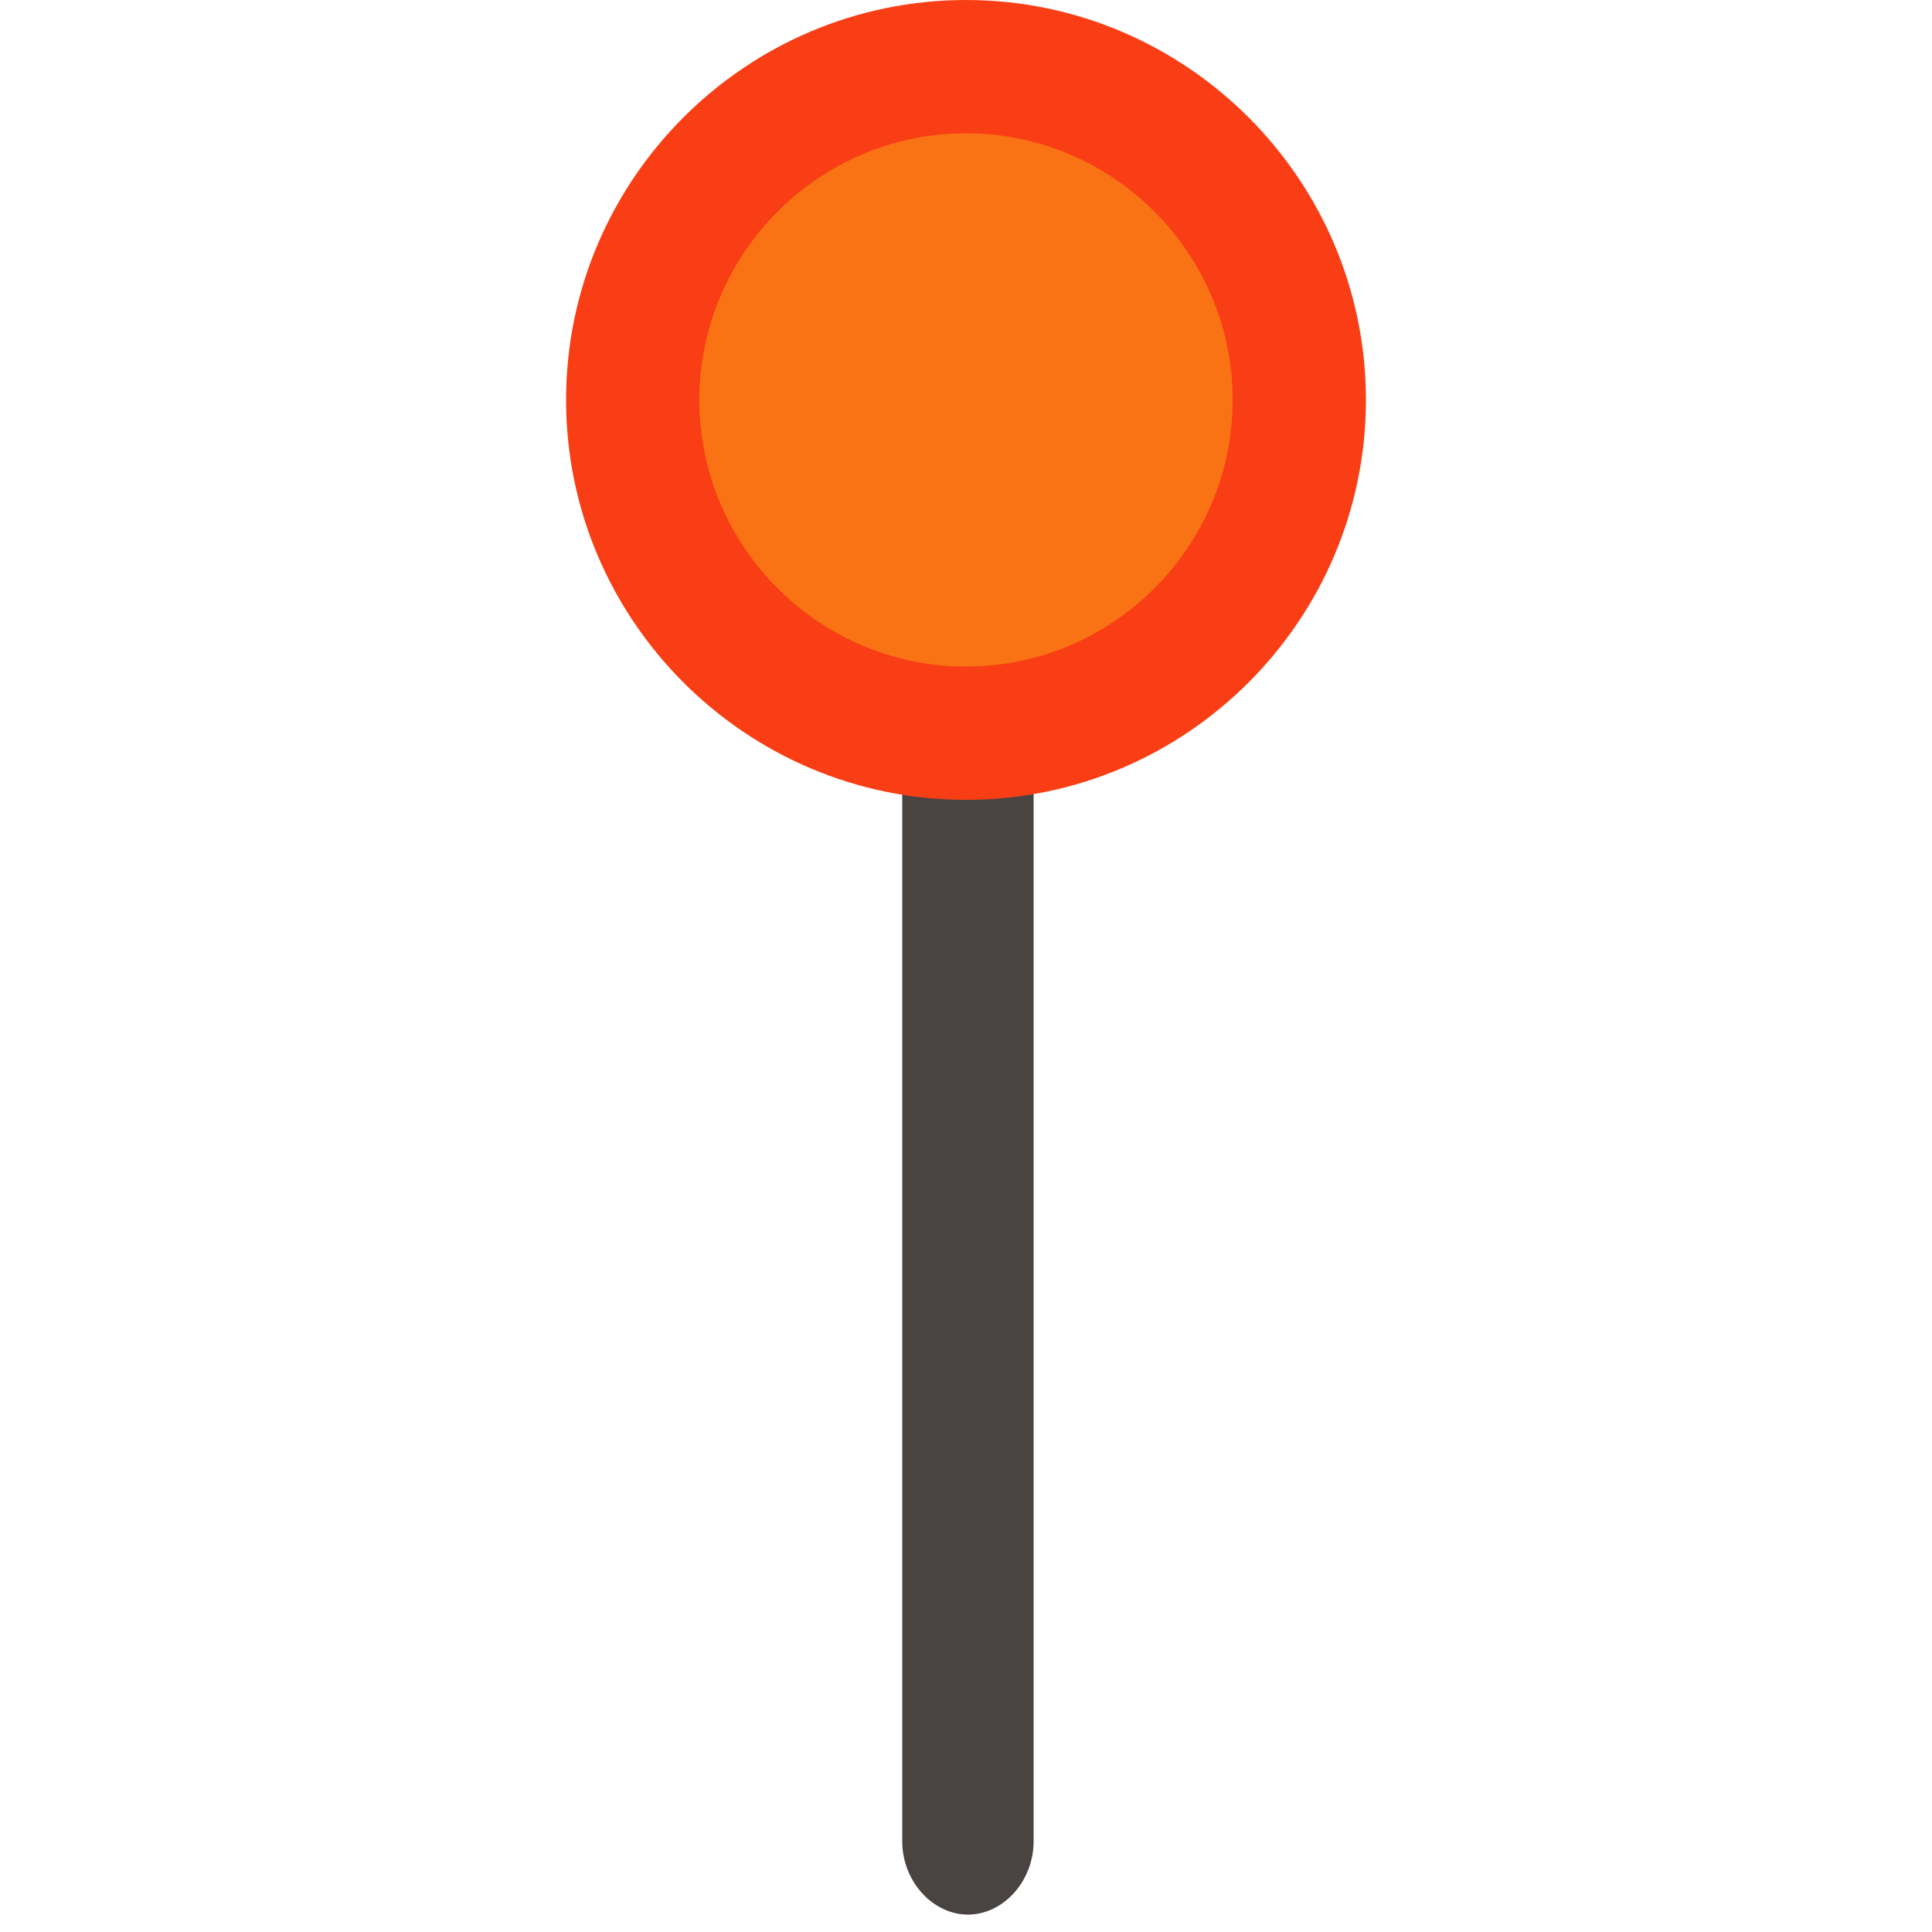
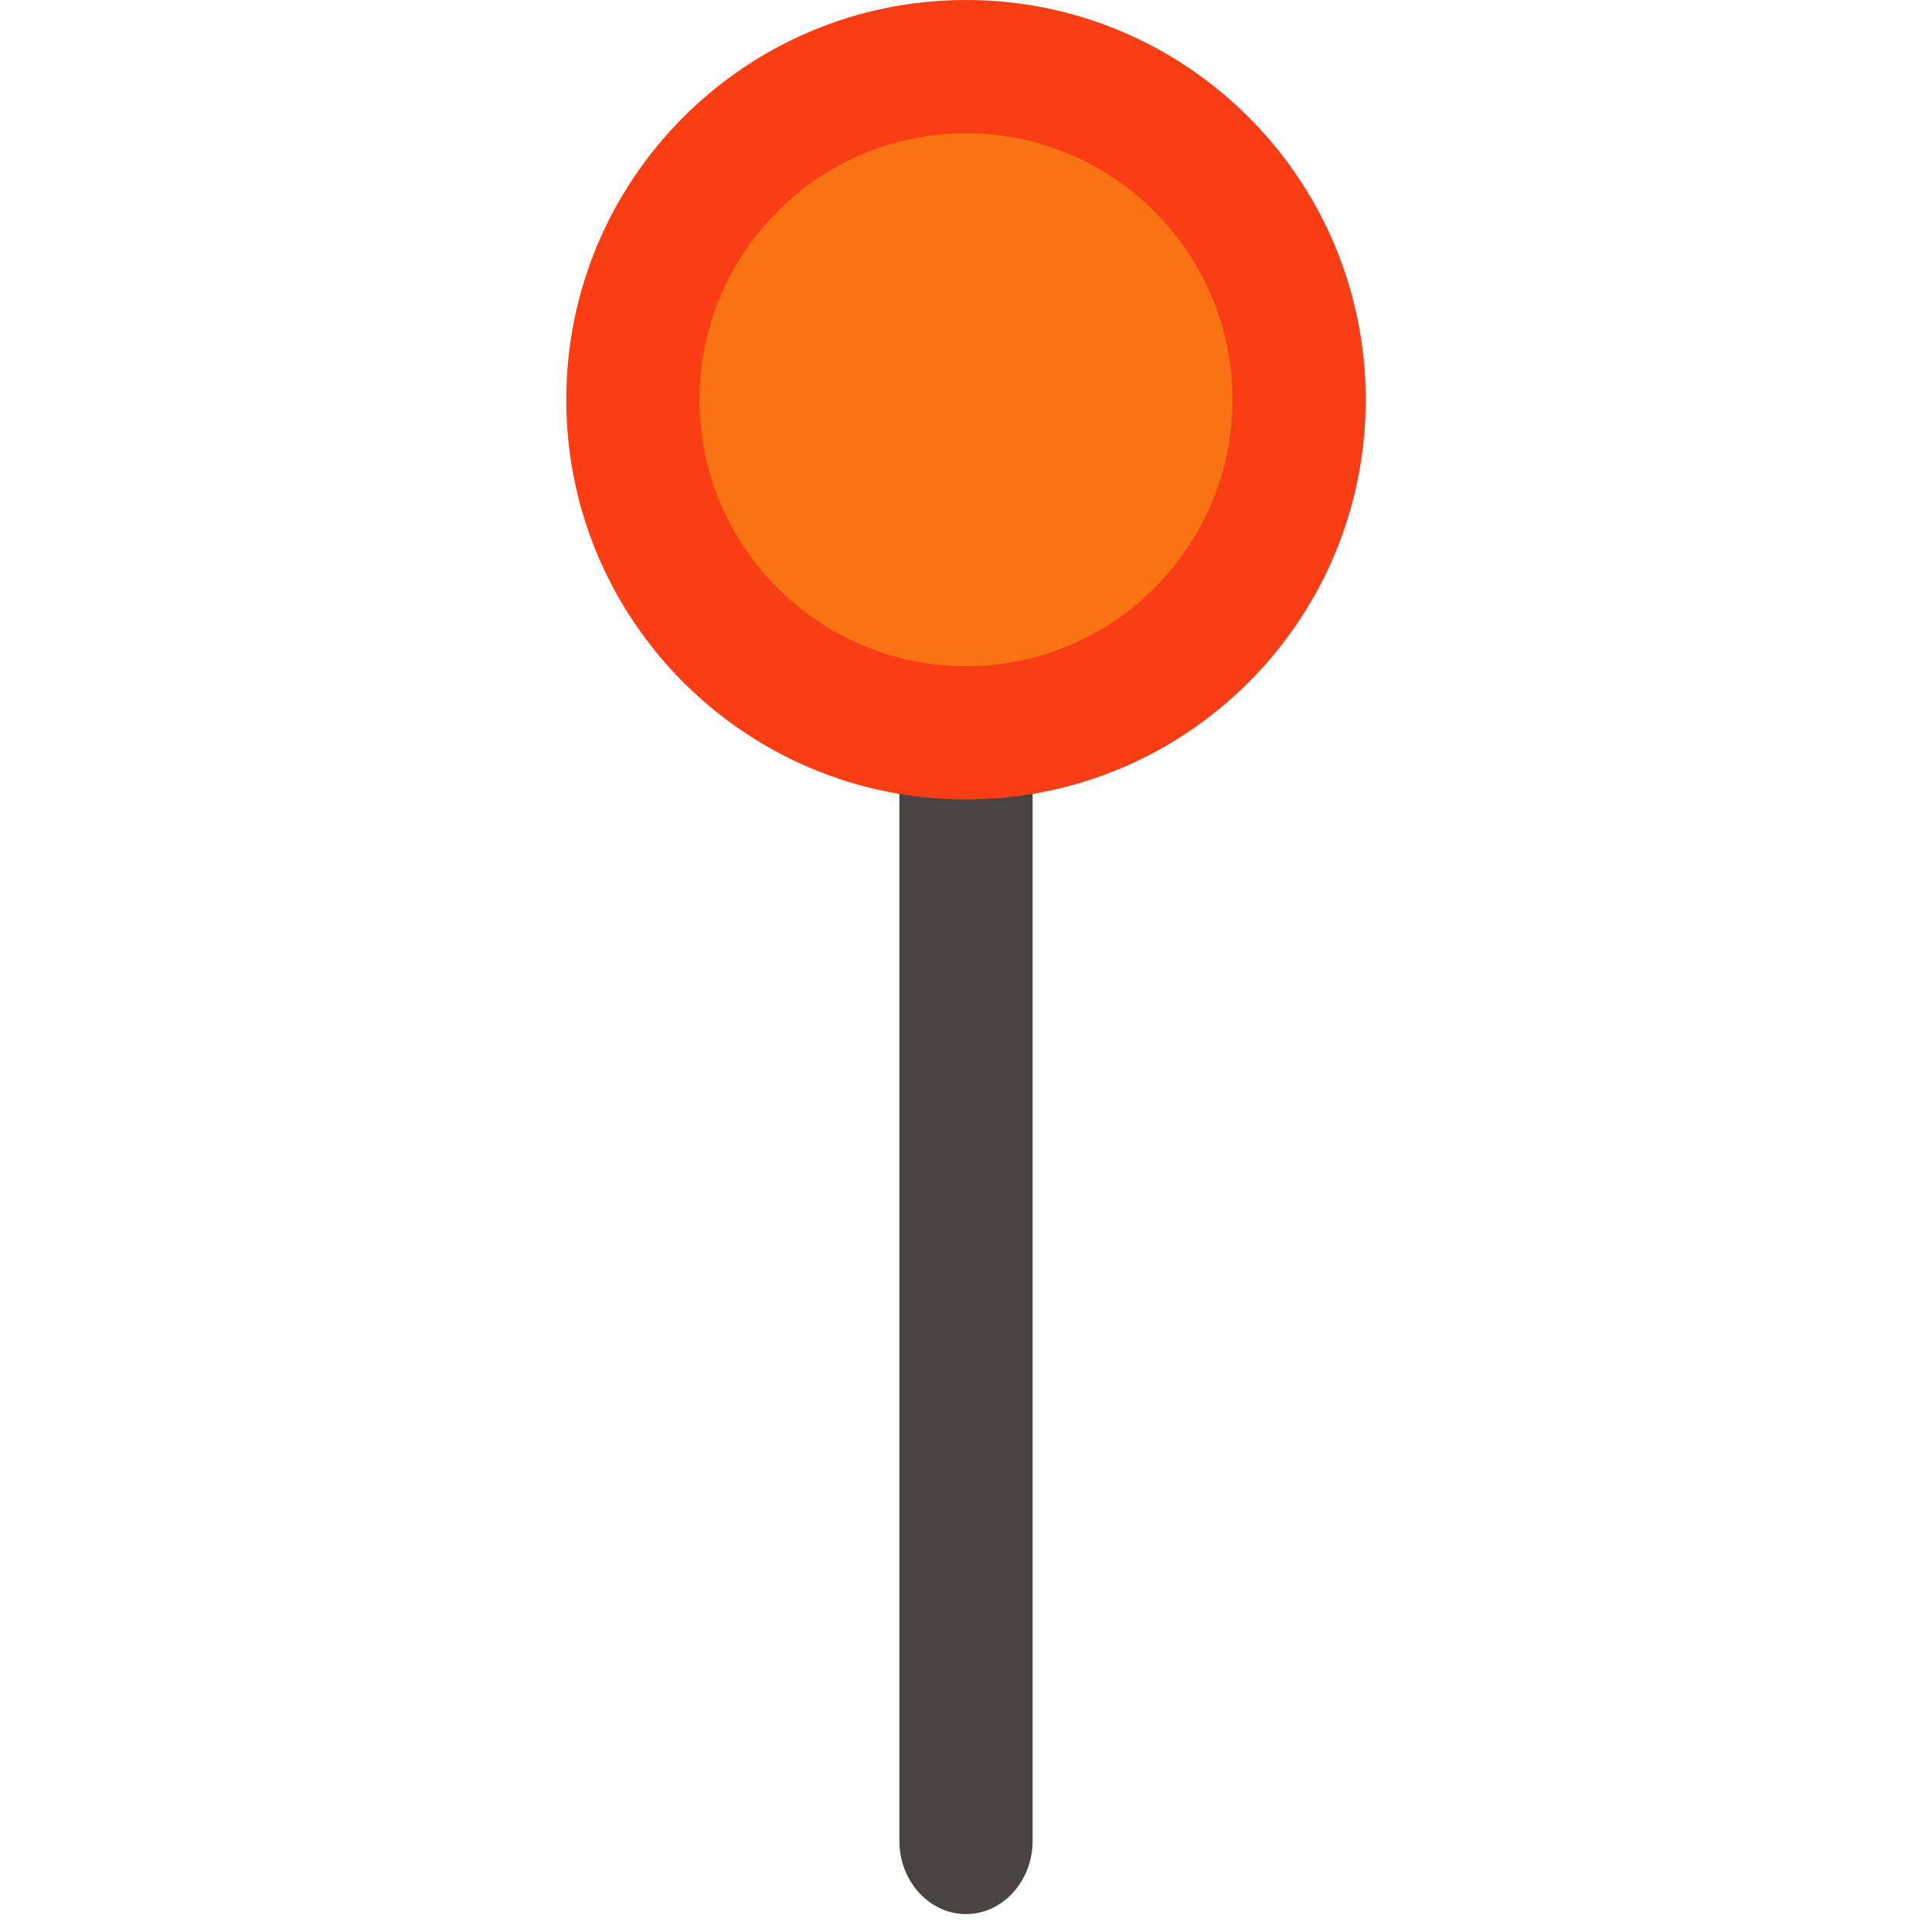
- <svg xmlns="http://www.w3.org/2000/svg" version="1.1" id="Calque_1" x="0px" y="0px" viewBox="0 0 100 100" style="enable-background:new 0 0 100 100;" xml:space="preserve">
+ <svg xmlns="http://www.w3.org/2000/svg" version="1.1" id="Calque_1" width="100px" height="100px" viewBox="0 0 464 464" style="enable-background:new 0 0 464 464;" xml:space="preserve">
  <style type="text/css">
- 	.st0{fill:#494342;}
- 	.st1{fill:#F93E15;}
- 	.st2{fill:#F97315;}
+ 	.grey{fill:#494342;}
+ 	.orange-ext{fill:#F93E15;}
+ 	.orange{fill:#F97315;}
</style>
-   <path class="st0" d="M46.6,34.5h6.9v60.8c0,2.1-1.6,3.8-3.4,3.8s-3.4-1.7-3.4-3.8V34.5z" />
-   <path class="st1" d="M70.7,20.7c0,11.4-9.3,20.7-20.7,20.7s-20.7-9.3-20.7-20.7S38.6,0,50,0S70.7,9.3,70.7,20.7z" />
-   <path class="st2" d="M63.8,20.7c0,7.6-6.2,13.8-13.8,13.8s-13.8-6.2-13.8-13.8S42.4,6.9,50,6.9C57.6,6.9,63.8,13.1,63.8,20.7z" />
+   <path class="grey" d="M216,160h32v282.1c0,9.7-7.2,17.6-16,17.6s-16-7.9-16-17.6V160z" />
+   <path class="orange-ext" d="M328,96c0,53-43,96-96,96s-96-43-96-96s43-96,96-96S328,43,328,96z" />
+   <path class="orange" d="M296,96c0,35.3-28.7,64-64,64s-64-28.7-64-64s28.7-64,64-64S296,60.7,296,96z" />
</svg>
